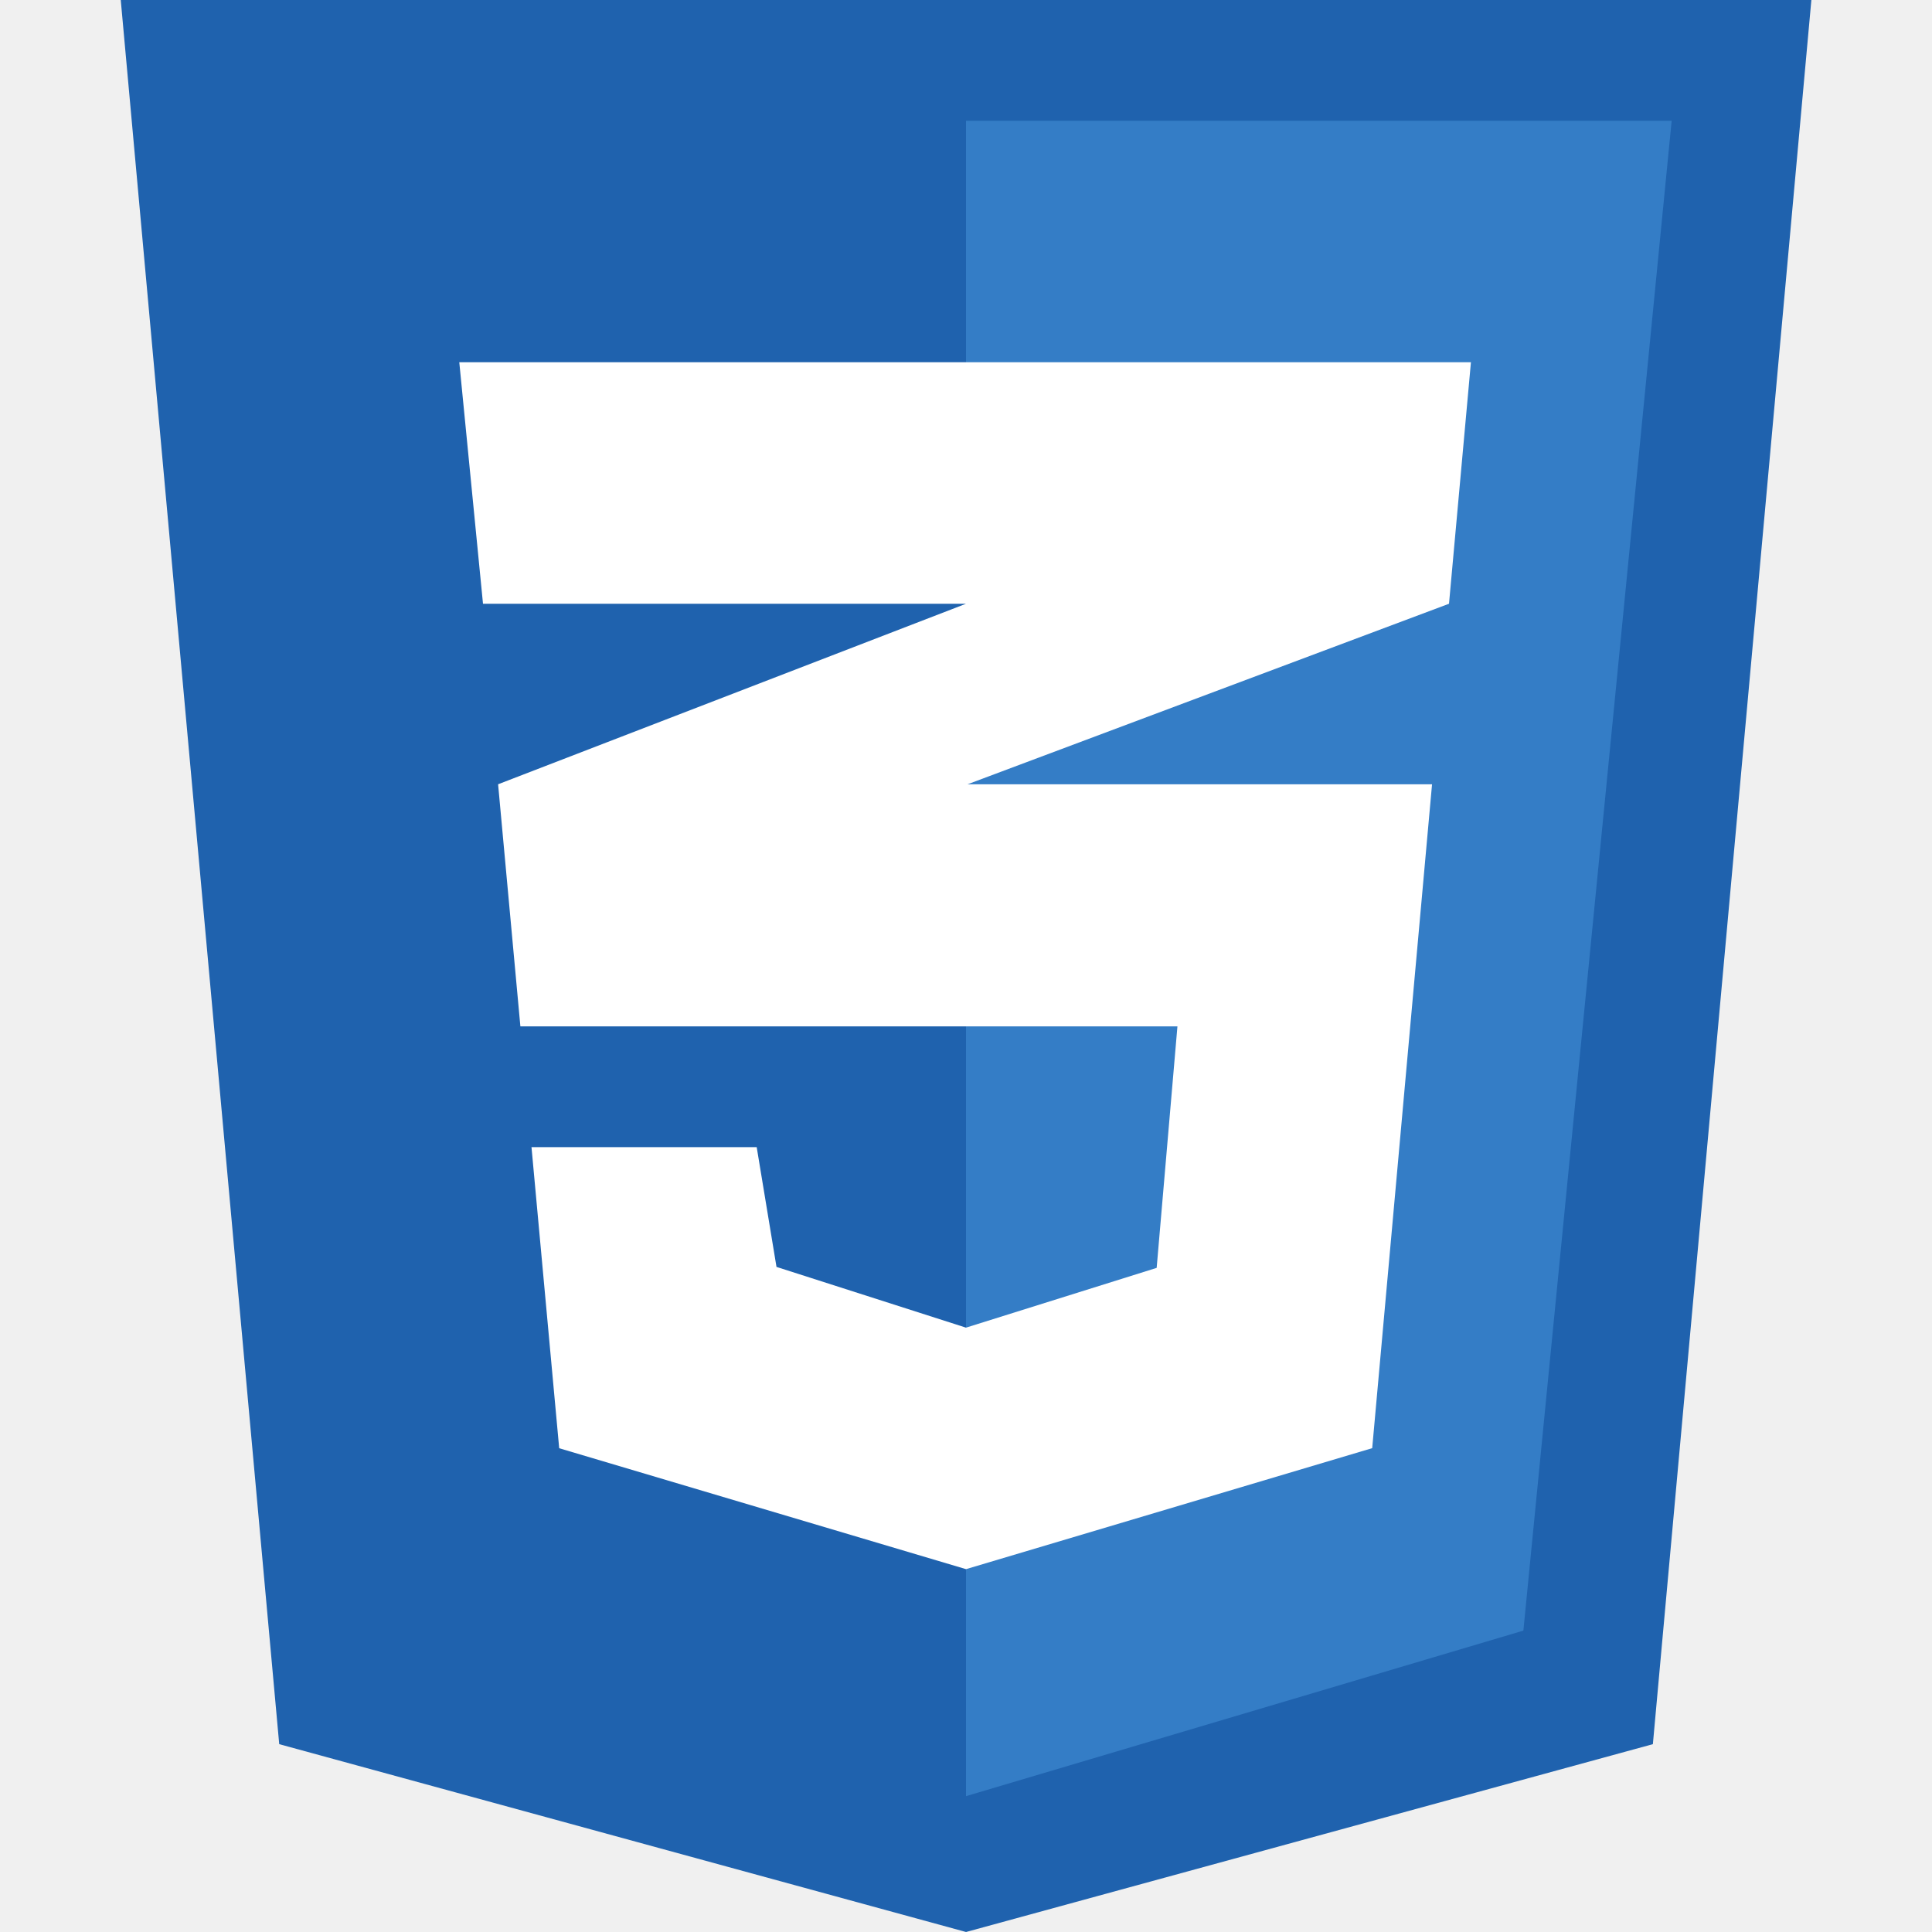
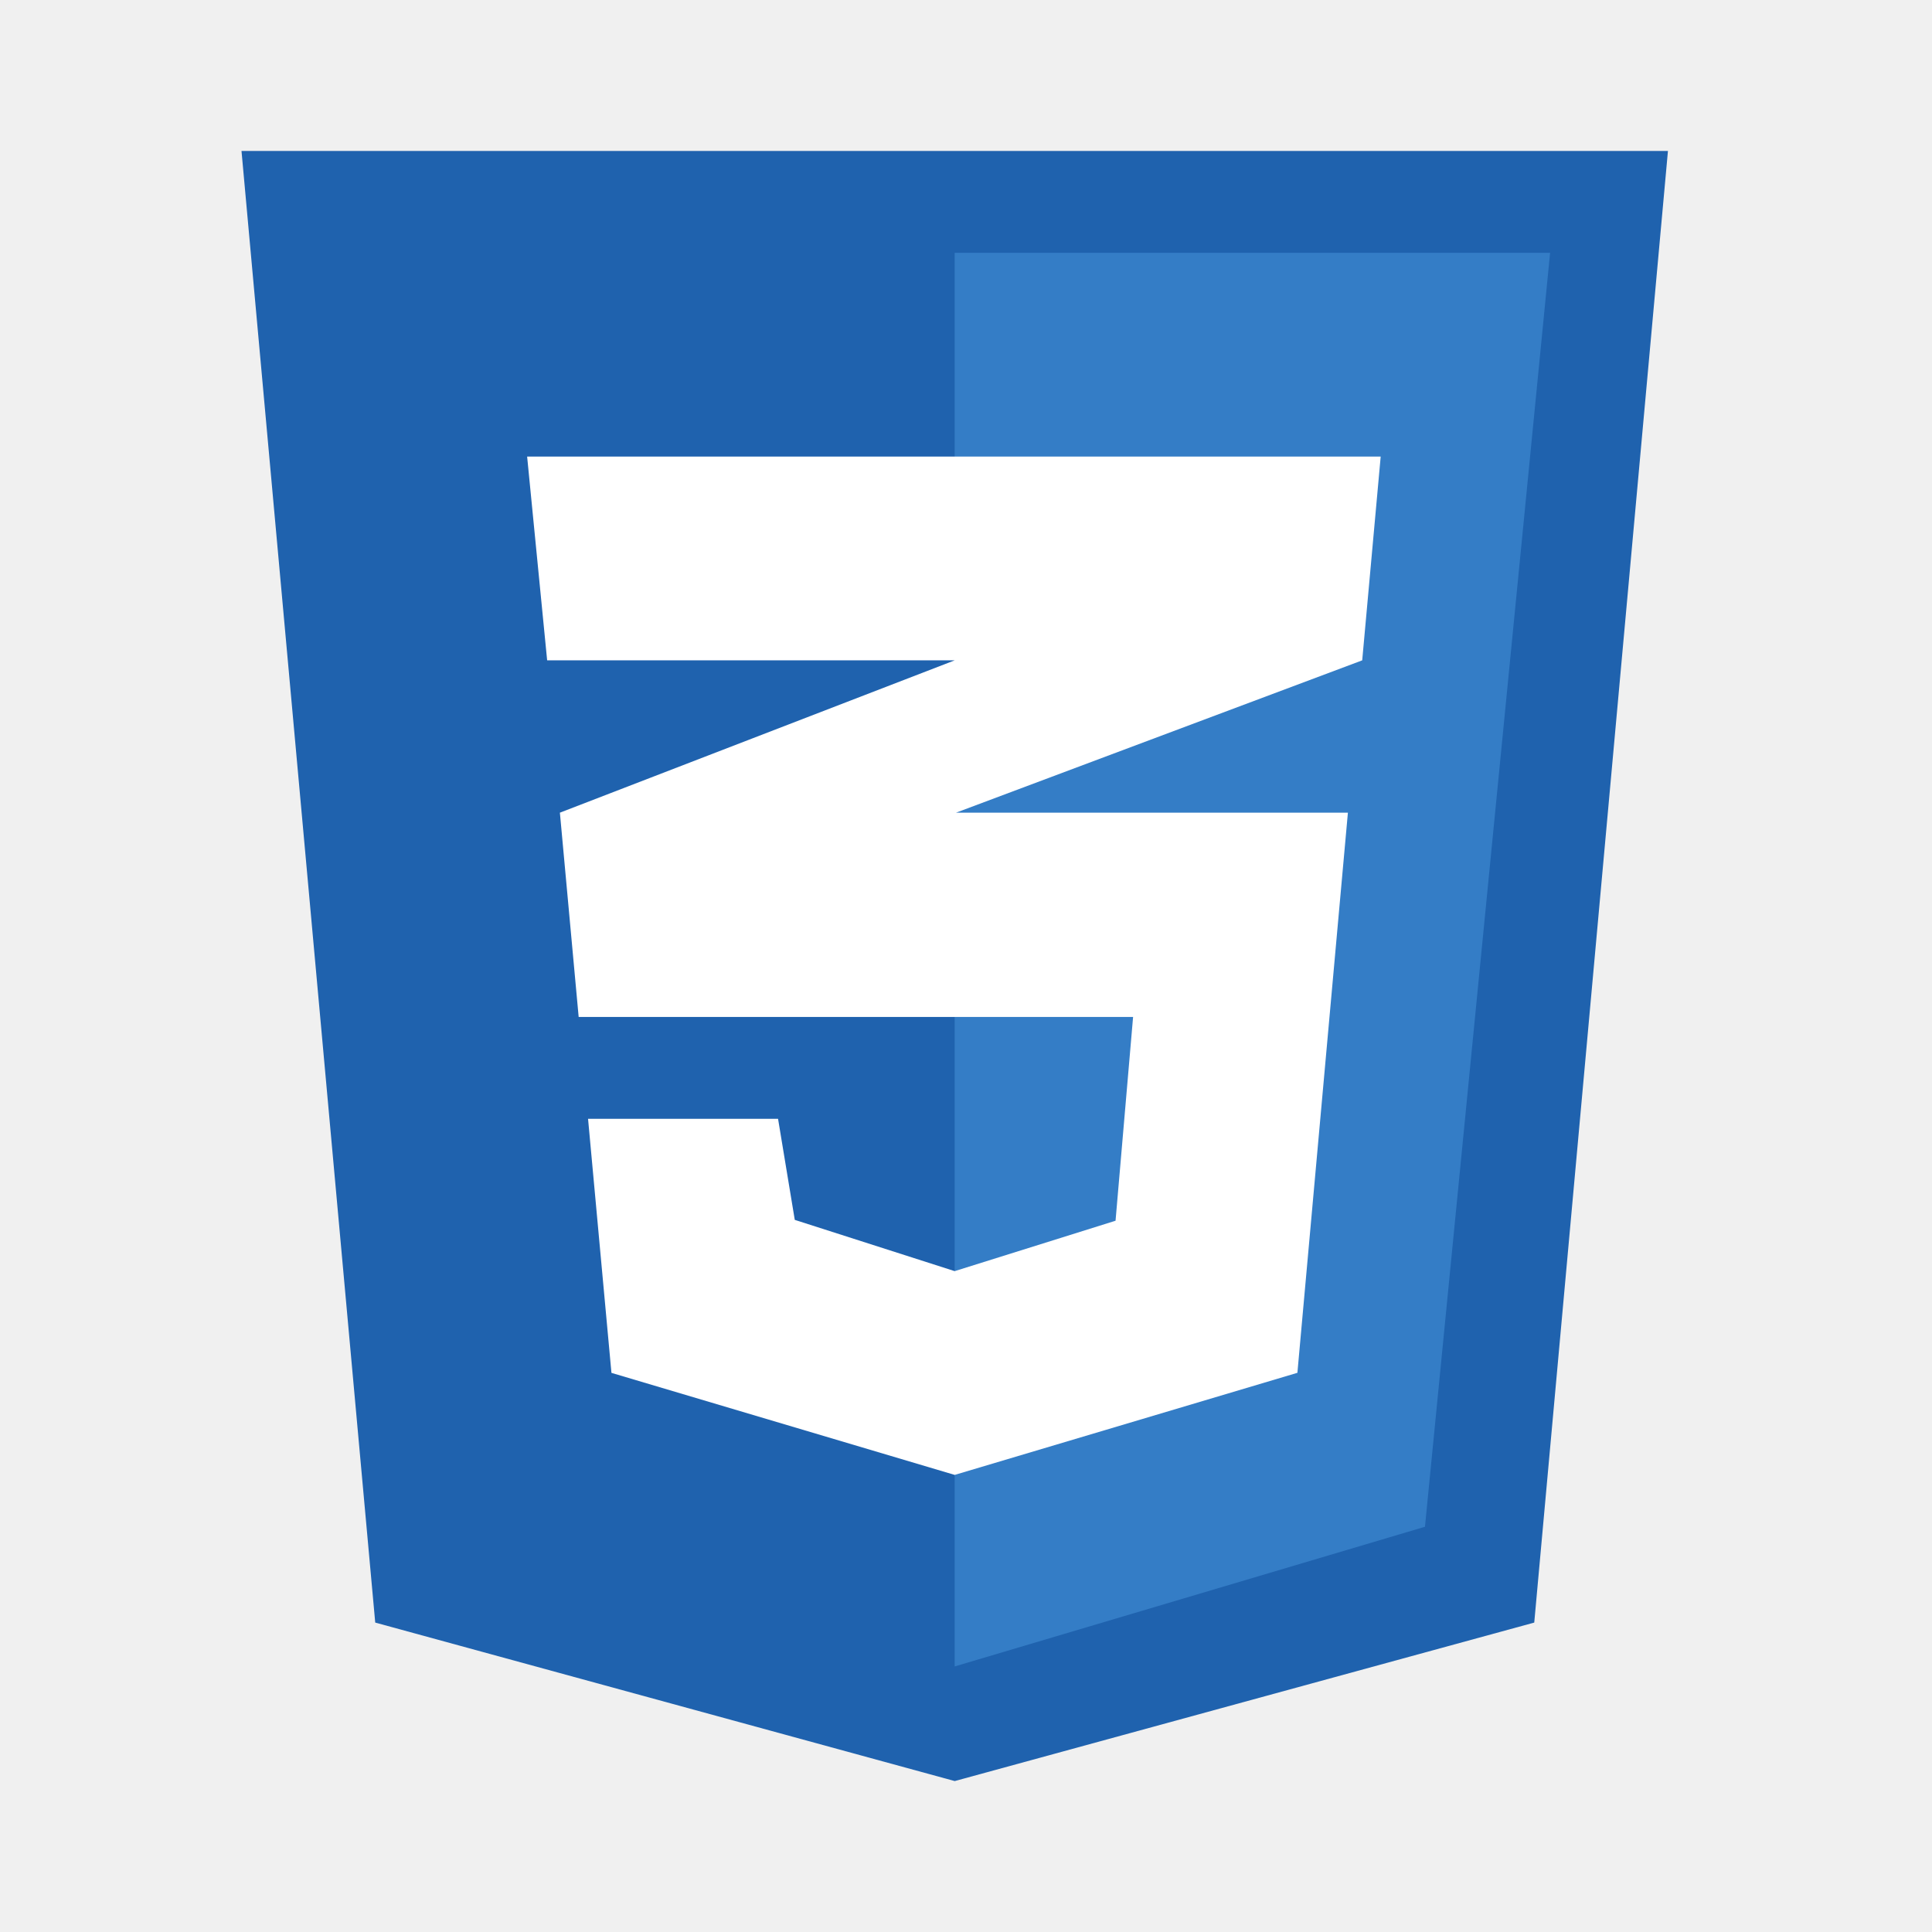
- <svg xmlns="http://www.w3.org/2000/svg" width="80" height="80" viewBox="0 0 80 80" fill="none">
-   <path d="M68.442 72.222L40.002 80L11.562 72.222L5 0H75.005L68.442 72.222Z" fill="#1F62AE" />
-   <path d="M40 5V74.375L63.08 67.52L69.22 5H40Z" fill="#347DC6" />
-   <path d="M60.908 15H19.018L20 25H40L20.625 32.475L21.548 42.5H48.755L47.895 52.5L40 54.975L32.153 52.46L31.333 47.5H22.008L23.155 59.968L40 64.975L56.82 59.965L59.298 32.475H40.065L60 25L60.908 15Z" fill="white" />
+ <svg xmlns="http://www.w3.org/2000/svg" width="64" height="64" viewBox="0 0 64 64" fill="none">
+   <path d="M50.824 53.75L31.627 59L12.43 53.75L8 5H55.253L50.824 53.75Z" fill="#1F62AE" />
+   <path d="M31.625 8.375V55.203L47.204 50.576L51.349 8.375H31.625Z" fill="#347DC6" />
+   <path d="M45.737 15.125H17.462L18.125 21.875H31.625L18.547 26.921L19.169 33.688H37.535L36.954 40.438L31.625 42.108L26.328 40.41L25.774 37.062H19.48L20.255 45.478L31.625 48.858L42.978 45.476L44.651 26.921H31.669L45.125 21.875L45.737 15.125Z" fill="white" />
</svg>
